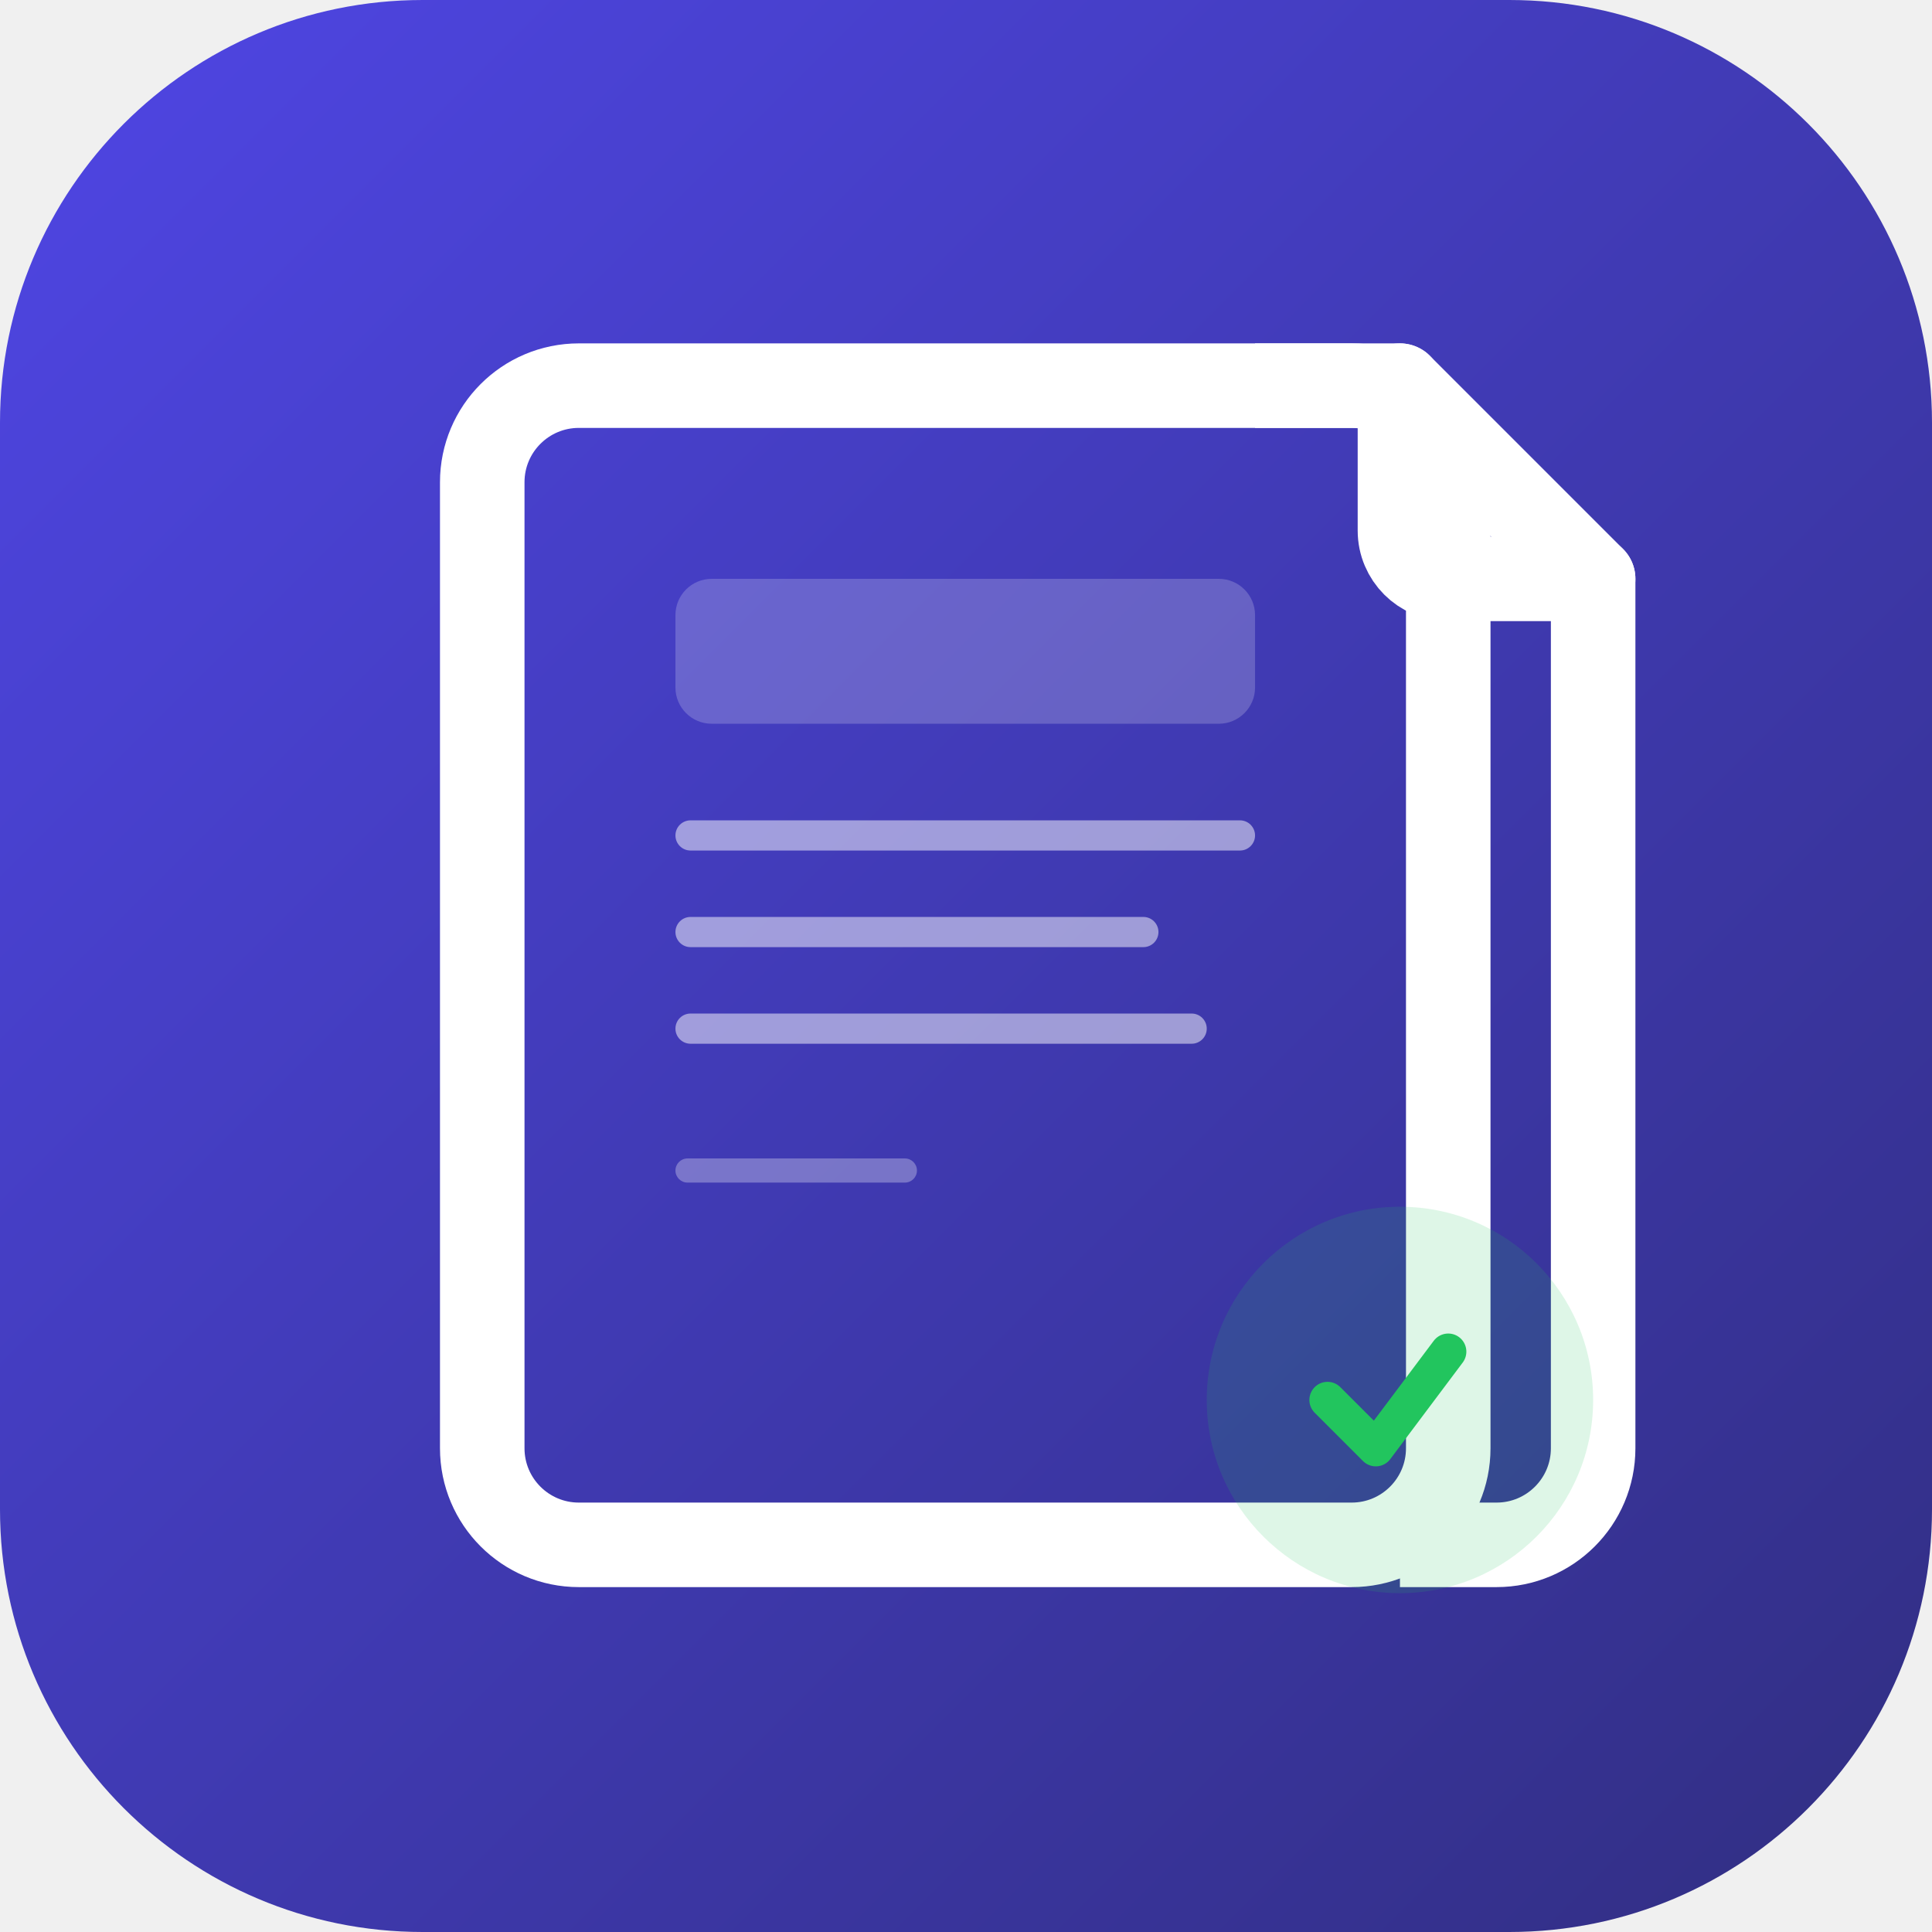
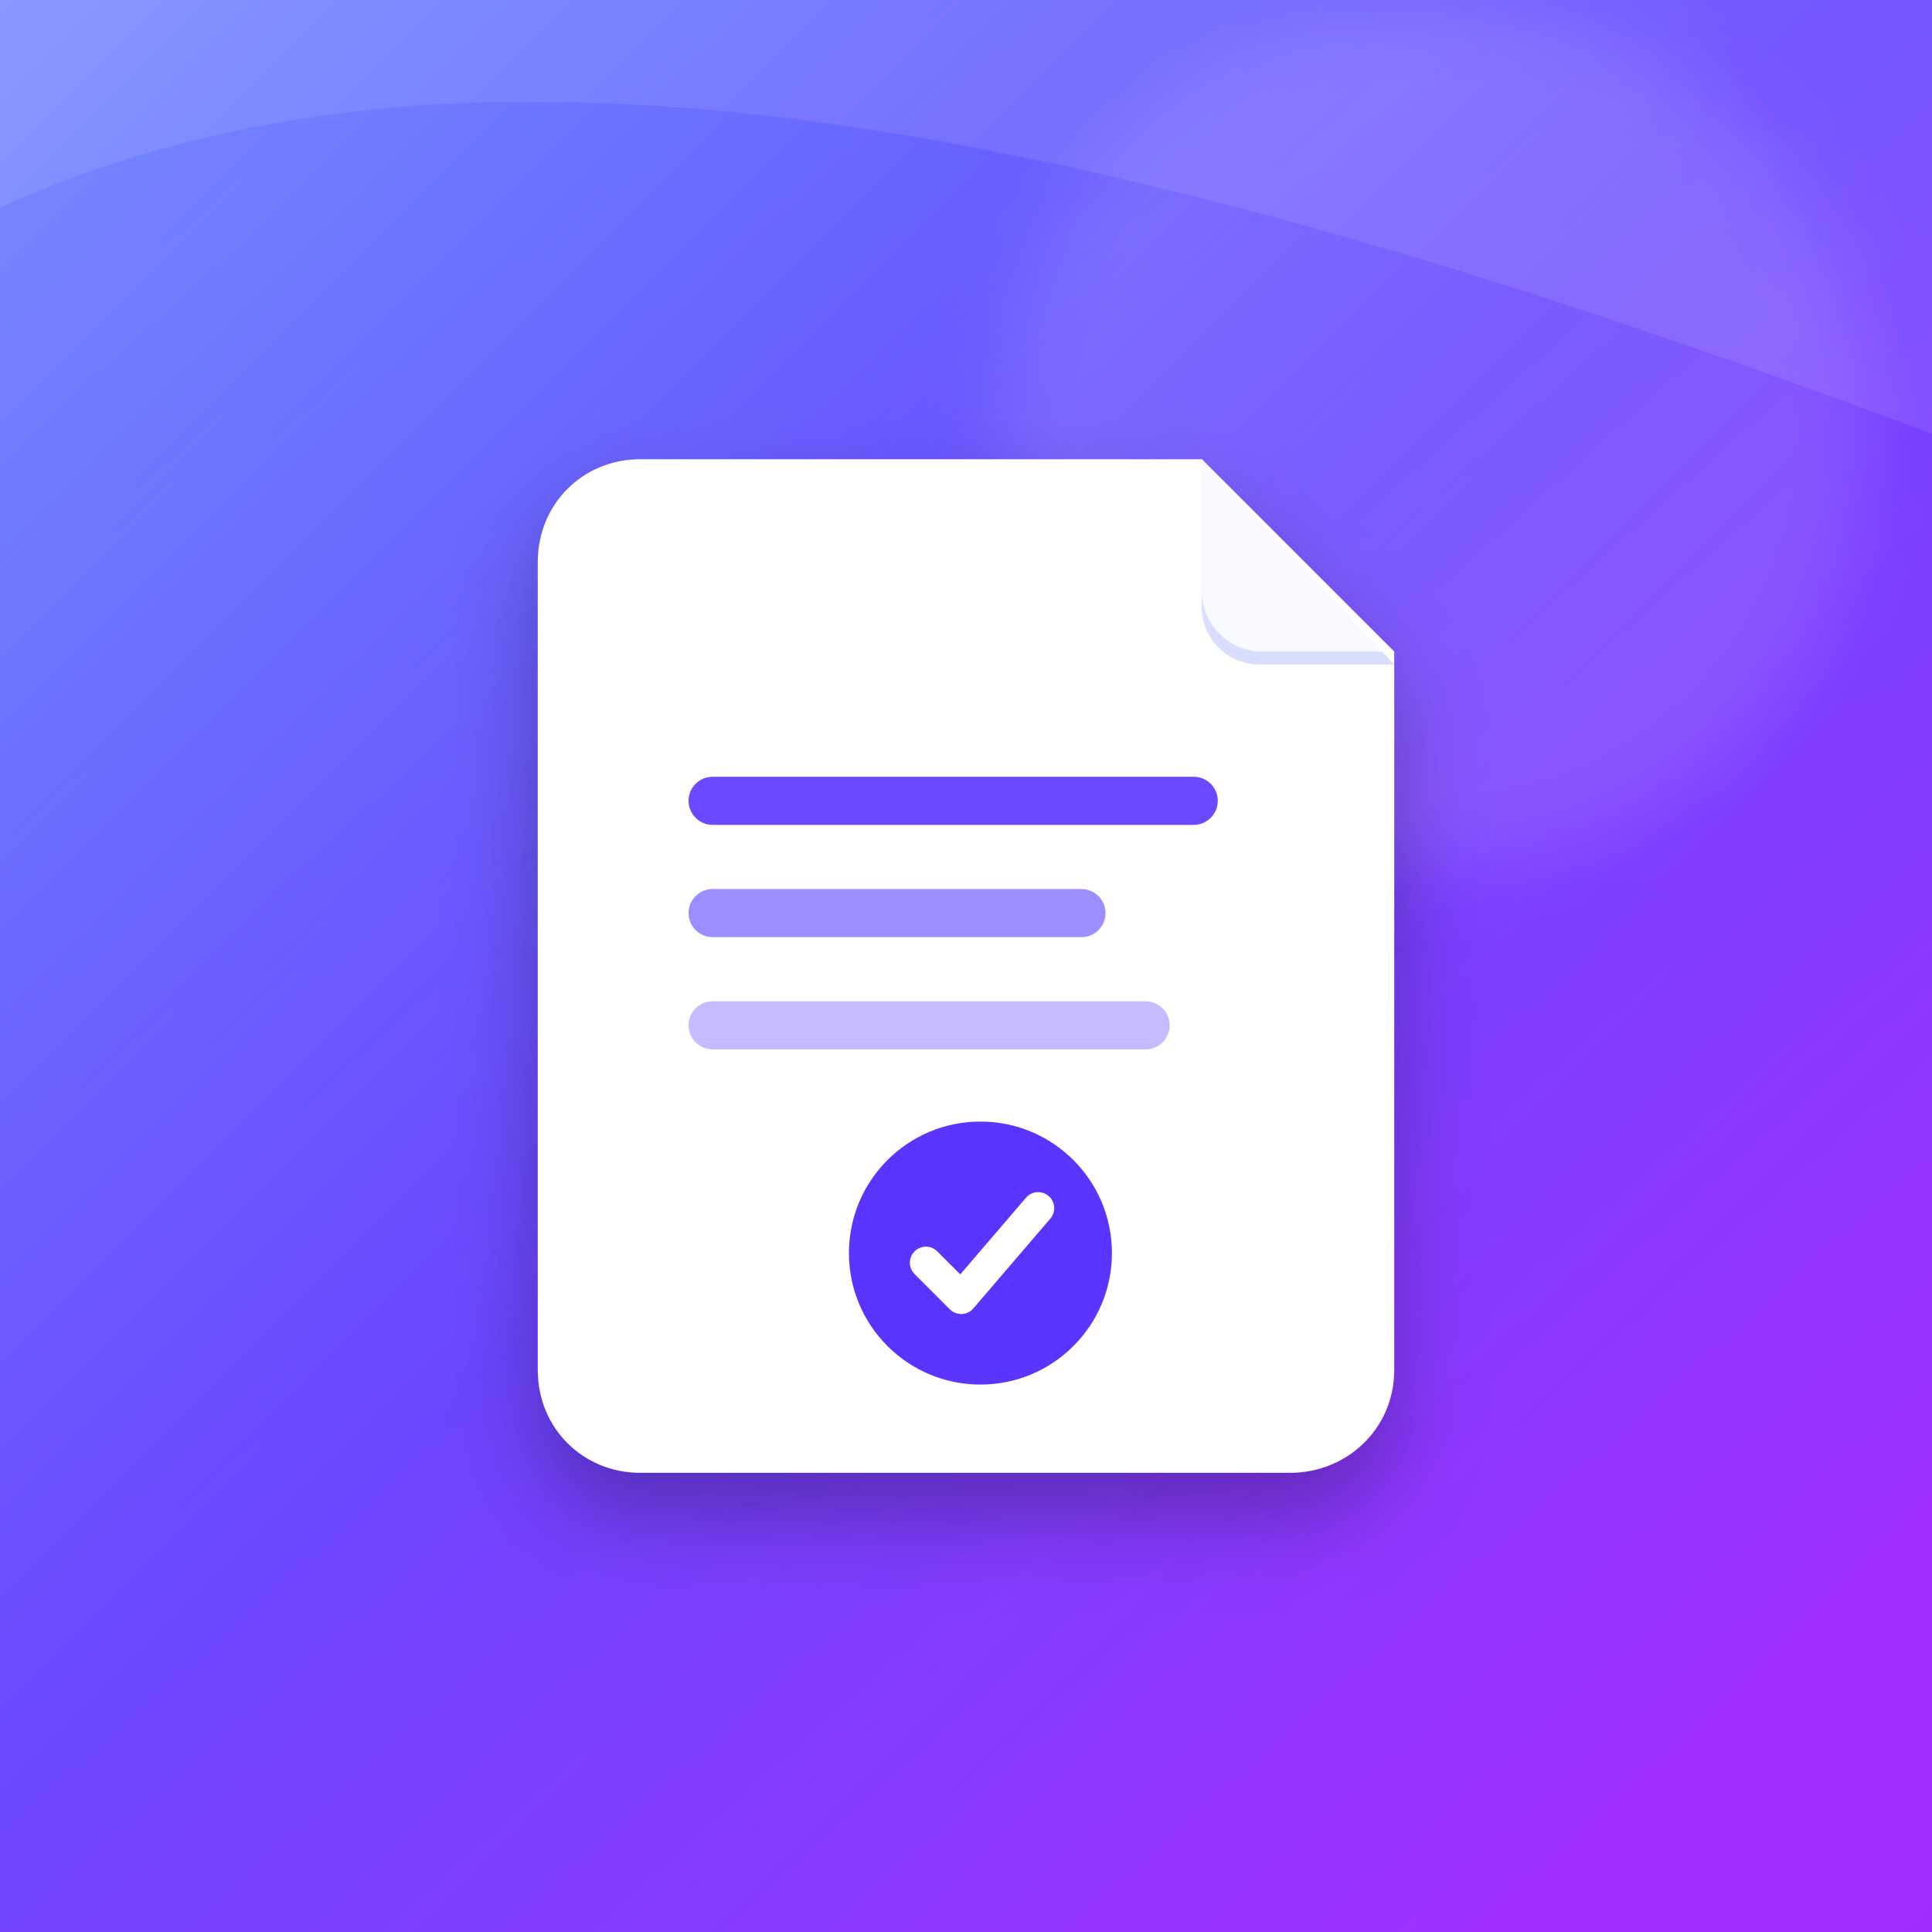
- <svg xmlns="http://www.w3.org/2000/svg" viewBox="0 0 512 512">
+ <svg xmlns="http://www.w3.org/2000/svg" width="1024" height="1024" viewBox="0 0 1024 1024">
  <defs>
-     <linearGradient id="bg" x1="0" y1="0" x2="1" y2="1">
-       <stop offset="0%" stop-color="#4f46e5" />
-       <stop offset="100%" stop-color="#312e81" />
+     <linearGradient id="bg" x1="120" y1="80" x2="900" y2="950" gradientUnits="userSpaceOnUse">
+       <stop offset="0%" stop-color="#243BFF" />
+       <stop offset="45%" stop-color="#5B35FF" />
+       <stop offset="100%" stop-color="#A12CFF" />
    </linearGradient>
+     <linearGradient id="shine" x1="0" y1="0" x2="1" y2="1">
+       <stop offset="0%" stop-color="#FFFFFF" stop-opacity="0.42" />
+       <stop offset="48%" stop-color="#FFFFFF" stop-opacity="0.08" />
+       <stop offset="100%" stop-color="#FFFFFF" stop-opacity="0" />
+     </linearGradient>
+     <linearGradient id="paper" x1="250" y1="250" x2="770" y2="780">
+       <stop offset="0%" stop-color="#FFFFFF" />
+       <stop offset="100%" stop-color="#EDEFFF" />
+     </linearGradient>
+     <filter id="shadow" x="-30%" y="-30%" width="160%" height="160%">
+       <feDropShadow dx="0" dy="28" stdDeviation="28" flood-color="#000000" flood-opacity="0.28" />
+     </filter>
+     <filter id="glow" x="-40%" y="-40%" width="180%" height="180%">
+       <feGaussianBlur stdDeviation="20" />
+     </filter>
  </defs>
-   <rect width="512" height="512" rx="112" fill="url(#bg)" />
-   <g transform="translate(51, 51) scale(0.8)">
-     <rect x="96" y="64" width="320" height="384" rx="32" fill="none" stroke="#ffffff" stroke-width="28" stroke-linejoin="round" />
-     <rect x="160" y="128" width="192" height="48" rx="12" fill="#ffffff" opacity="0.2" />
-     <rect x="160" y="208" width="192" height="10" rx="5" fill="#ffffff" opacity="0.5" />
-     <rect x="160" y="240" width="160" height="10" rx="5" fill="#ffffff" opacity="0.5" />
-     <rect x="160" y="272" width="176" height="10" rx="5" fill="#ffffff" opacity="0.5" />
-     <rect x="160" y="320" width="80" height="8" rx="4" fill="#ffffff" opacity="0.3" />
-     <path d="M352 64h48l64 64v288a32 32 0 0 1-32 32h-32" fill="none" stroke="#ffffff" stroke-width="28" stroke-linejoin="round" />
-     <path d="M400 64v48a16 16 0 0 0 16 16h48" fill="none" stroke="#ffffff" stroke-width="28" stroke-linecap="round" stroke-linejoin="round" />
-     <circle cx="400" cy="400" r="64" fill="#22c55e" opacity="0.15" />
-     <path d="M376 400l16 16 24-32" fill="none" stroke="#22c55e" stroke-width="12" stroke-linecap="round" stroke-linejoin="round" />
+   <rect width="1024" height="1024" fill="url(#bg)" />
+   <circle cx="760" cy="230" r="230" fill="#FFFFFF" opacity="0.12" filter="url(#glow)" />
+   <rect width="1024" height="1024" fill="url(#shine)" />
+   <g transform="translate(512 512) scale(0.85) translate(-503 -538)">
+     <g filter="url(#shadow)">
+       <path d="M300 222 H650 L770 342 V790 C770 826 741 854 705 854 H300 C264 854 236 826 236 790 V286 C236 250 264 222 300 222 Z" fill="url(#paper)" />
+       <path d="M650 222 V314 C650 334 666 350 686 350 H770 Z" fill="#D9DEFF" />
+       <path d="M650 222 L770 342 H688 C667 342 650 325 650 304 Z" fill="#FFFFFF" opacity="0.85" />
+     </g>
+     <rect x="330" y="420" width="330" height="30" rx="15" fill="#5B35FF" opacity="0.90" />
+     <rect x="330" y="490" width="260" height="30" rx="15" fill="#7A68FF" opacity="0.75" />
+     <rect x="330" y="560" width="300" height="30" rx="15" fill="#9A8CFF" opacity="0.58" />
+     <g transform="translate(430 635)">
+       <circle cx="82" cy="82" r="82" fill="#5B35FF" />
+       <path d="M48 88 L70 110 L118 54" fill="none" stroke="#FFFFFF" stroke-width="20" stroke-linecap="round" stroke-linejoin="round" />
+     </g>
  </g>
+   <path d="M0 110 C220 10 520 40 1024 230 V0 H0 Z" fill="#FFFFFF" opacity="0.09" />
</svg>
